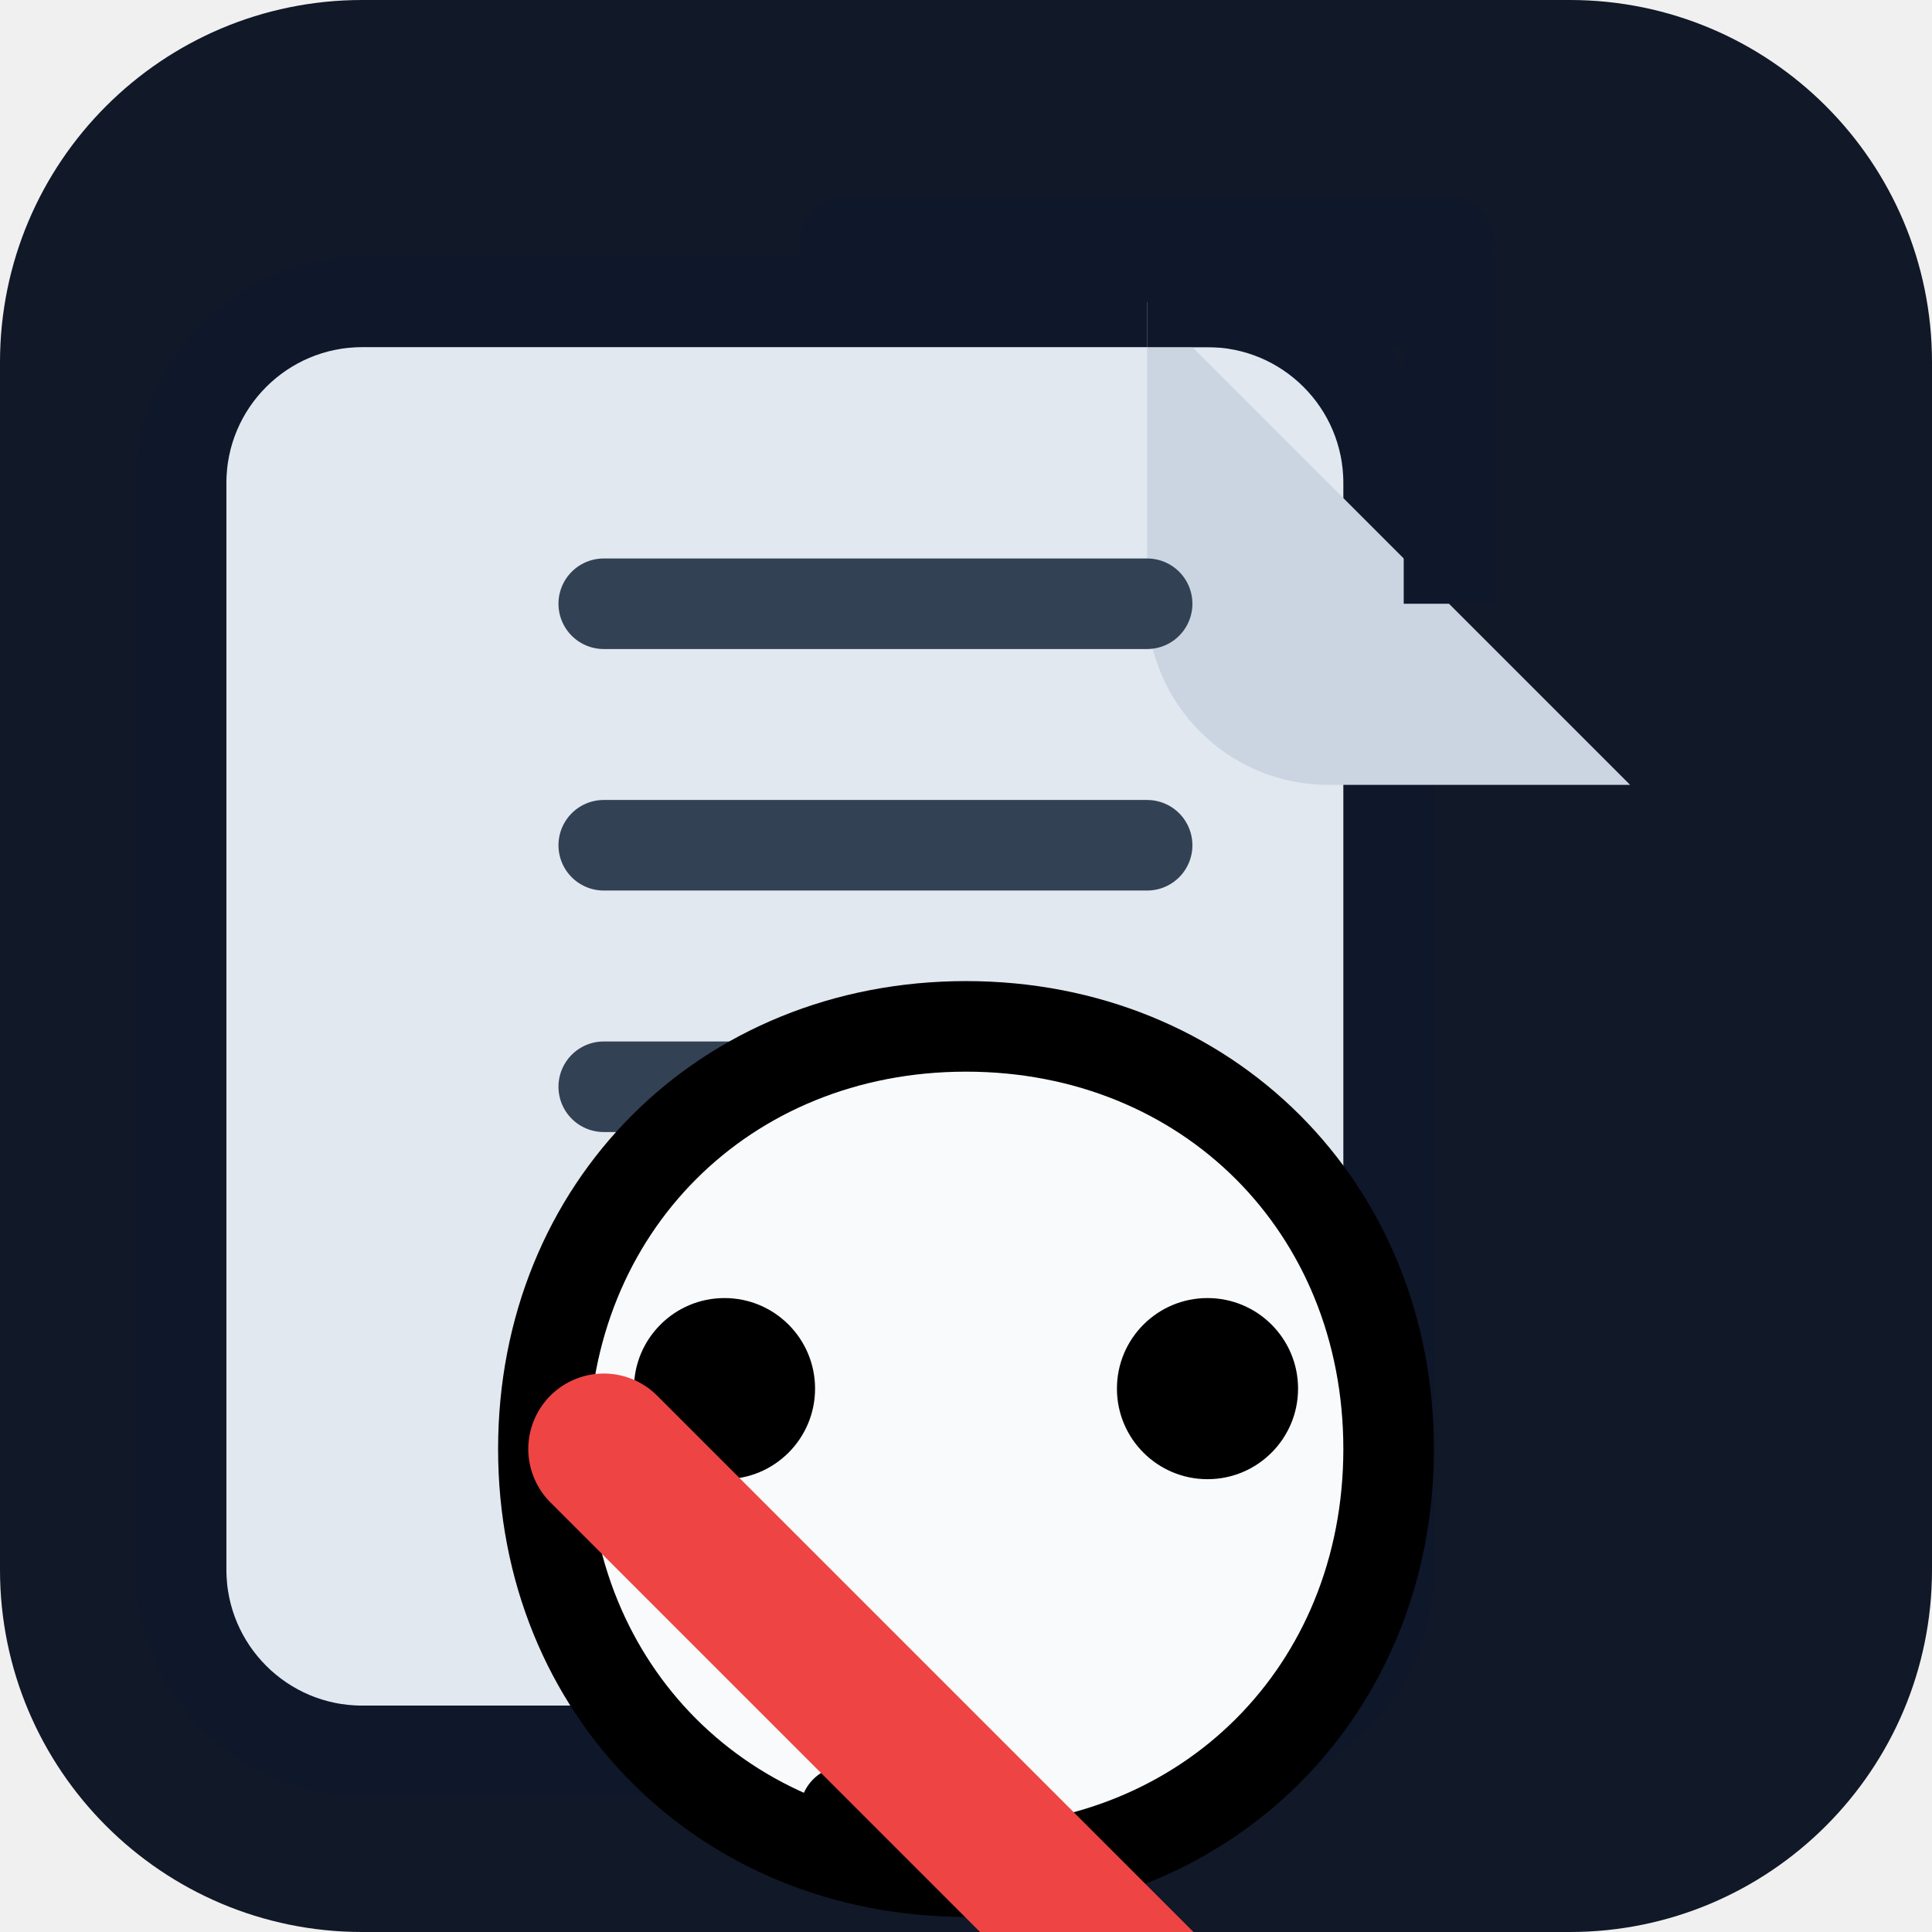
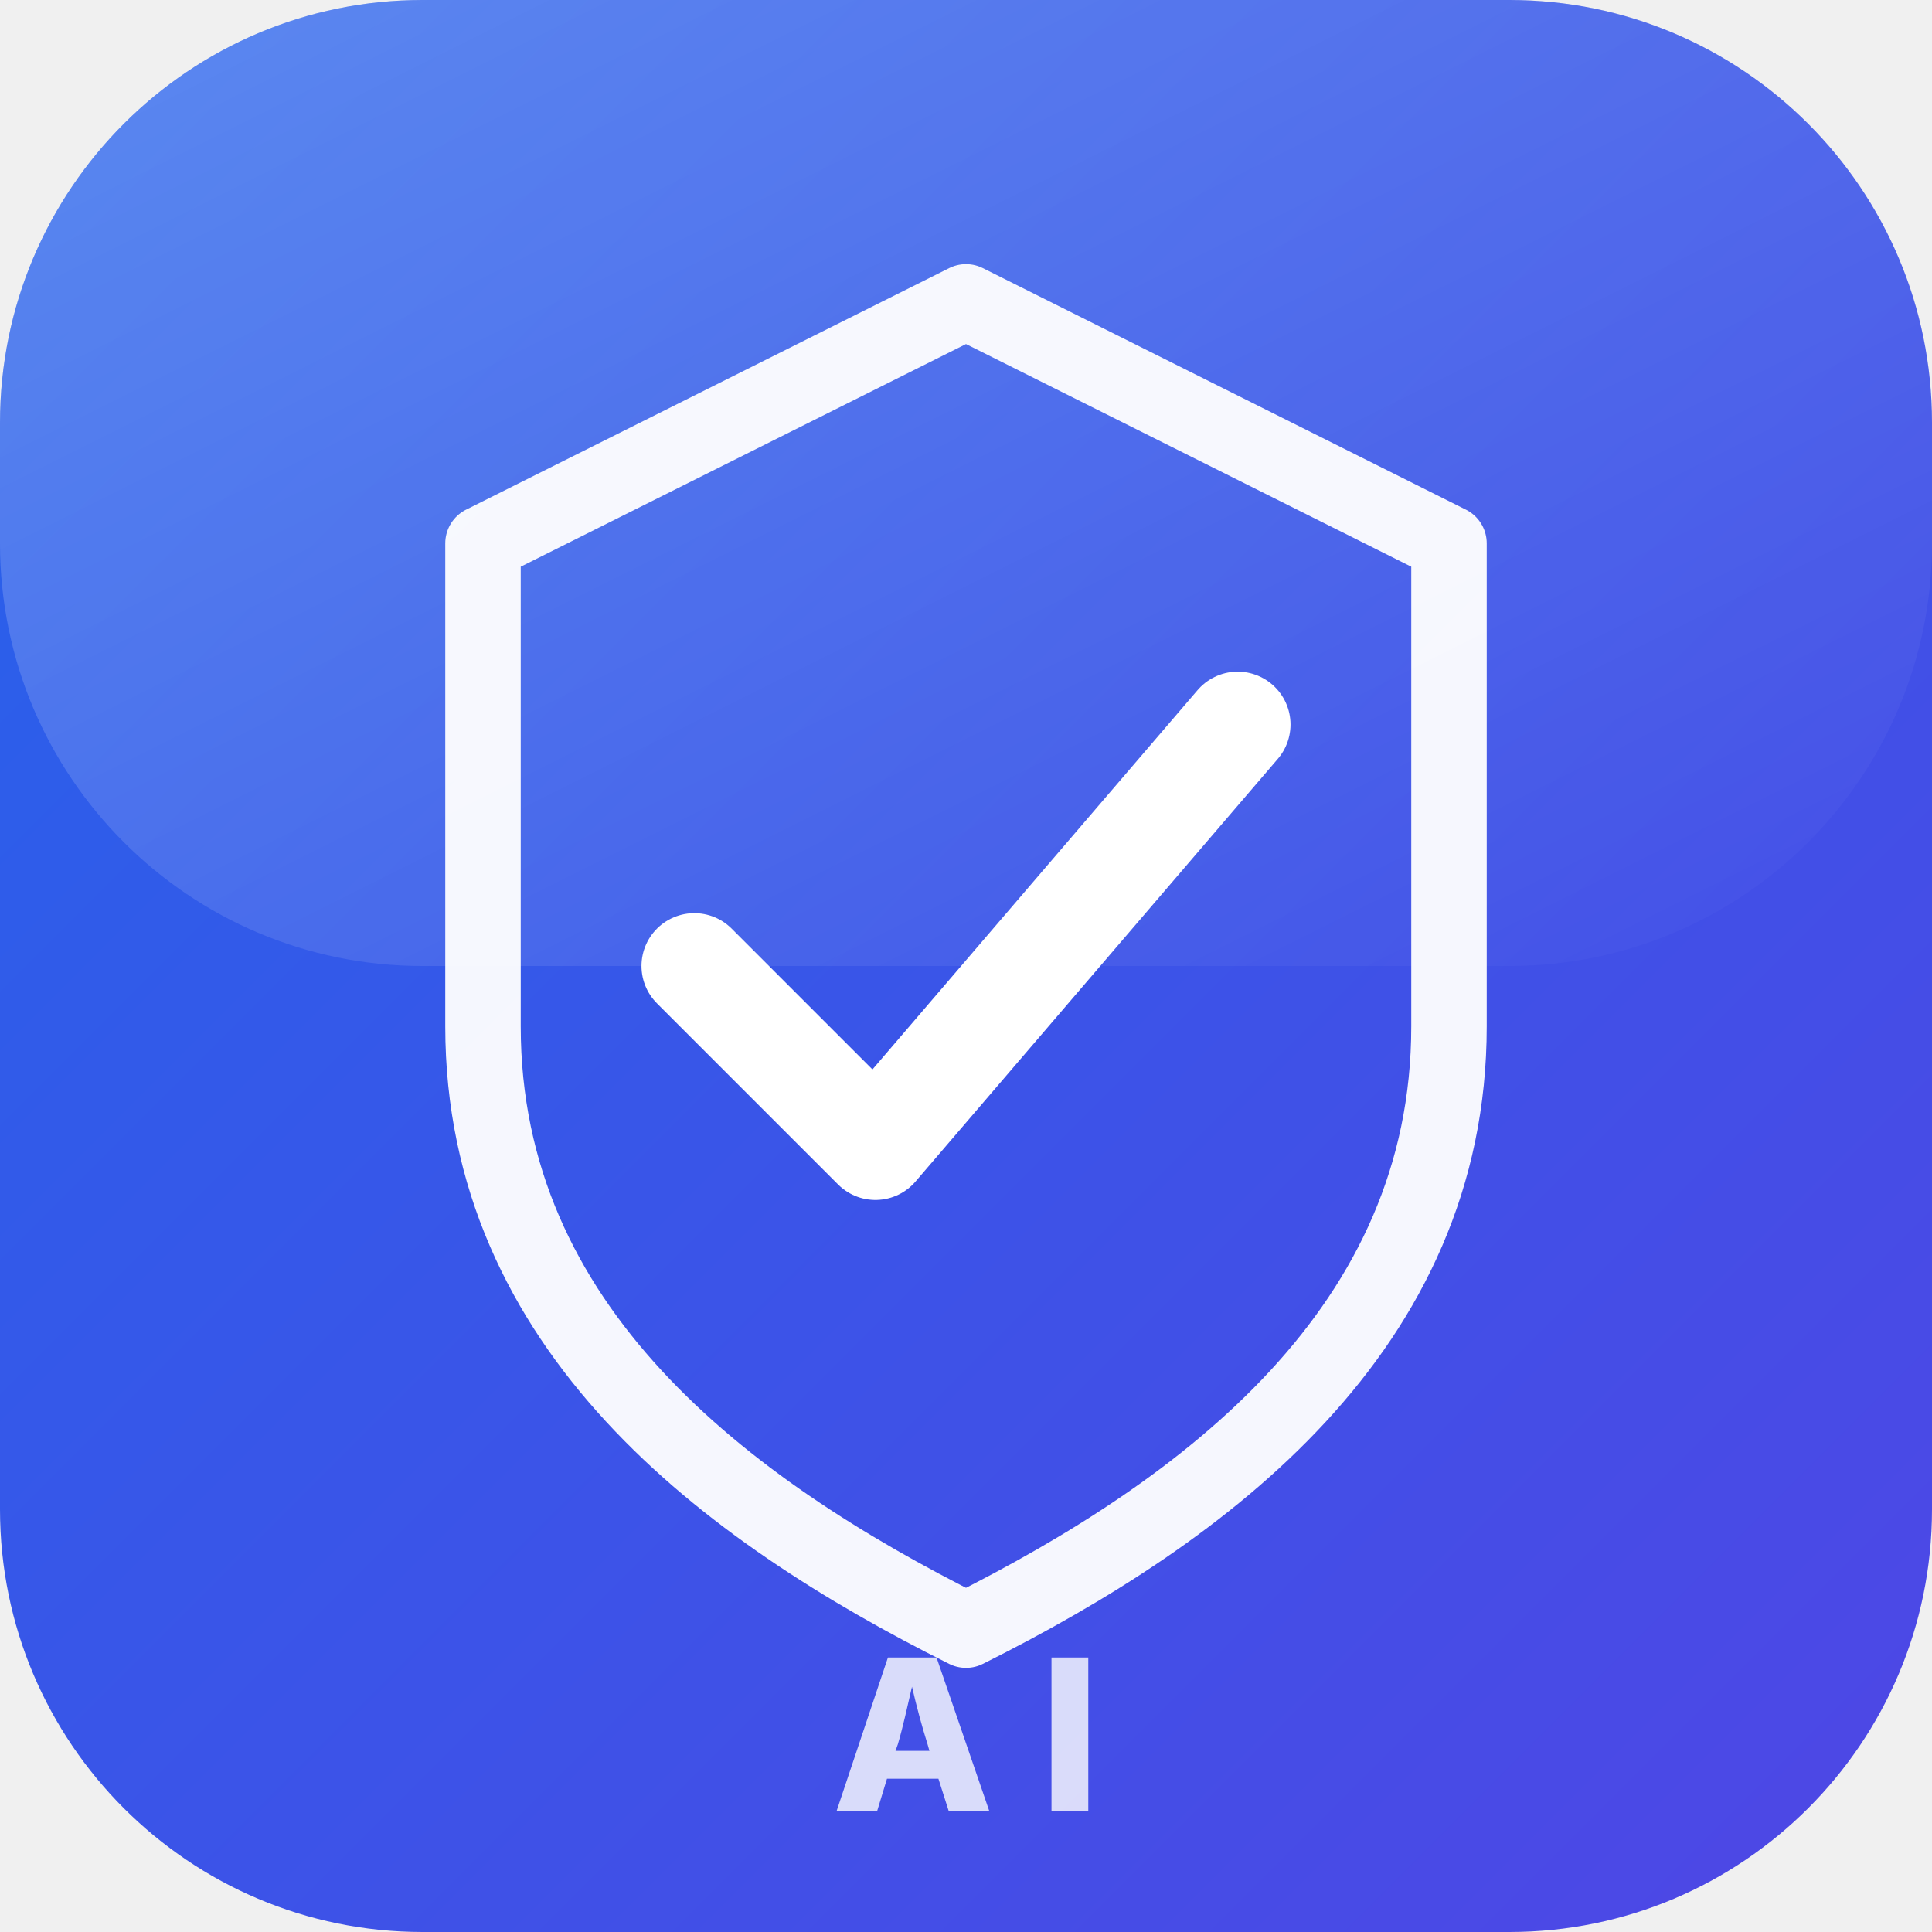
- <svg xmlns="http://www.w3.org/2000/svg" viewBox="0 0 64 64" role="img">
-   <rect width="64" height="64" rx="12" fill="#111827" />
-   <path d="M12 10h28a6 6 0 0 1 6 6v36a6 6 0 0 1-6 6H12a6 6 0 0 1-6-6V16a6 6 0 0 1 6-6Z" fill="#e2e8f0" stroke="#0f172a" stroke-width="3" />
-   <path d="M38 10V20a6 6 0 0 0 6 6h10" fill="#cbd5e1" />
-   <path d="M38 10h10v10" fill="none" stroke="#0f172a" stroke-width="3" />
-   <path d="M20 20h18M20 28h18M20 36h12" stroke="#334155" stroke-width="3" stroke-linecap="round" />
-   <g transform="translate(10 34)">
-     <path d="M22 0c-8 0-14 6-14 14s6 14 14 14 14-6 14-14-6-14-14-14Z" fill="#f8fafc" stroke="#000" stroke-width="3" />
-     <circle cx="14" cy="12" r="3" fill="#000" />
-     <circle cx="30" cy="12" r="3" fill="#000" />
-     <path d="M18 26c1 2 4 2 5 0" stroke="#000" stroke-width="3" stroke-linecap="round" />
-     <path d="M10 14l32 32" stroke="#ef4444" stroke-width="5" stroke-linecap="round" />
-   </g>
-   <path d="M28 8h20" stroke="#0f172a" stroke-width="3" stroke-linecap="round" />
+ <svg xmlns="http://www.w3.org/2000/svg" viewBox="0 0 64 64">
+   <defs>
+     <linearGradient id="bg" x1="0%" y1="0%" x2="100%" y2="100%">
+       <stop offset="0%" stop-color="#2563eb" />
+       <stop offset="100%" stop-color="#4f46e5" />
+     </linearGradient>
+     <linearGradient id="shine" x1="0%" y1="0%" x2="100%" y2="100%">
+       <stop offset="0%" stop-color="rgba(255,255,255,0.25)" />
+       <stop offset="100%" stop-color="rgba(255,255,255,0)" />
+     </linearGradient>
+   </defs>
+   <rect width="64" height="64" rx="14" fill="url(#bg)" />
+   <rect width="64" height="32" rx="14" fill="url(#shine)" />
+   <path d="M32 10 L48 18 L48 34 C48 44 40 50 32 54 C24 50 16 44 16 34 L16 18 Z" fill="none" stroke="white" stroke-width="2.5" stroke-linejoin="round" opacity="0.95" />
+   <path d="M23 32 L29 38 L41 24" fill="none" stroke="white" stroke-width="3.5" stroke-linecap="round" stroke-linejoin="round" />
+   <text x="32" y="60" text-anchor="middle" font-family="Inter, Arial, sans-serif" font-size="7" font-weight="800" fill="rgba(255,255,255,0.8)" letter-spacing="1.5">AI</text>
</svg>
